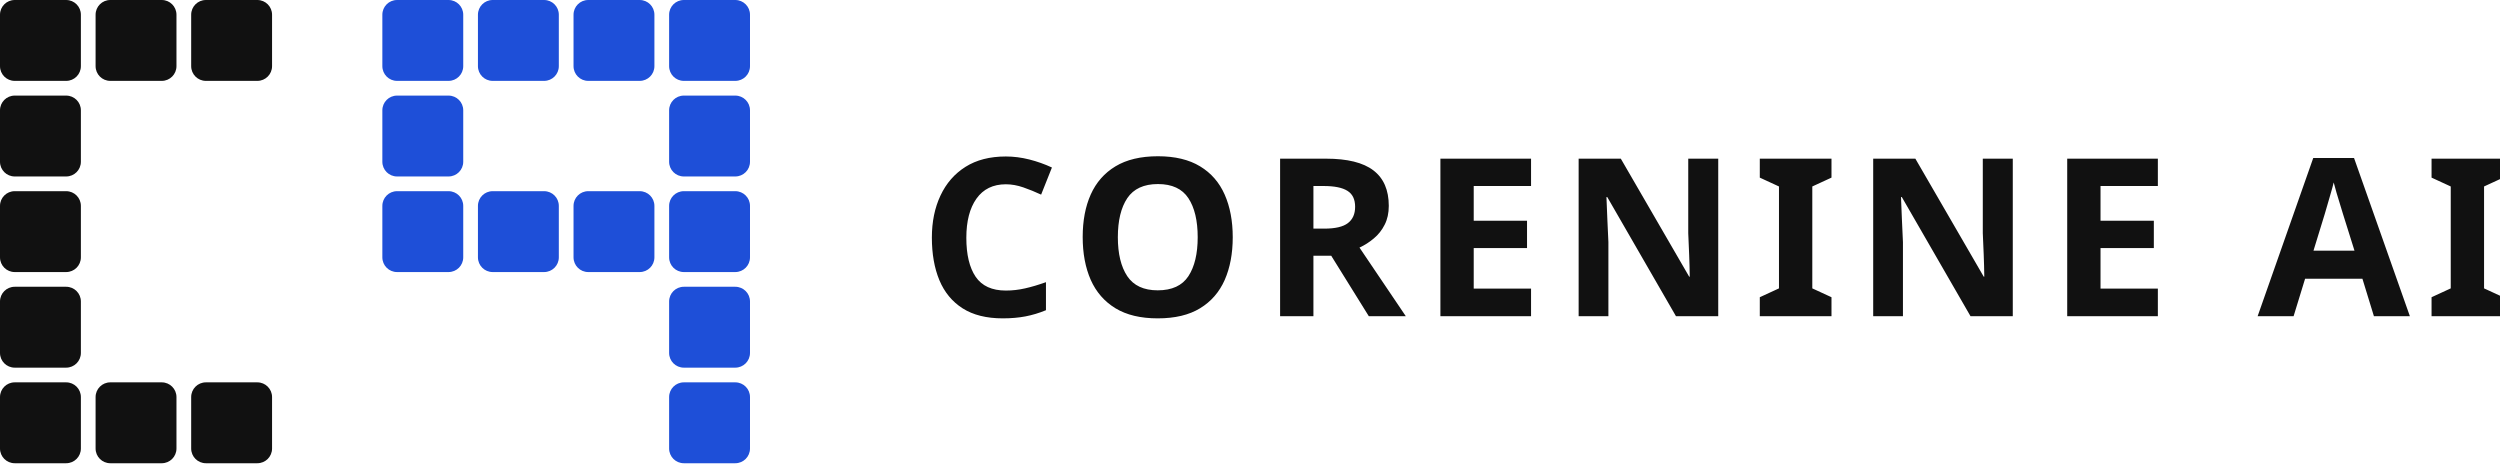
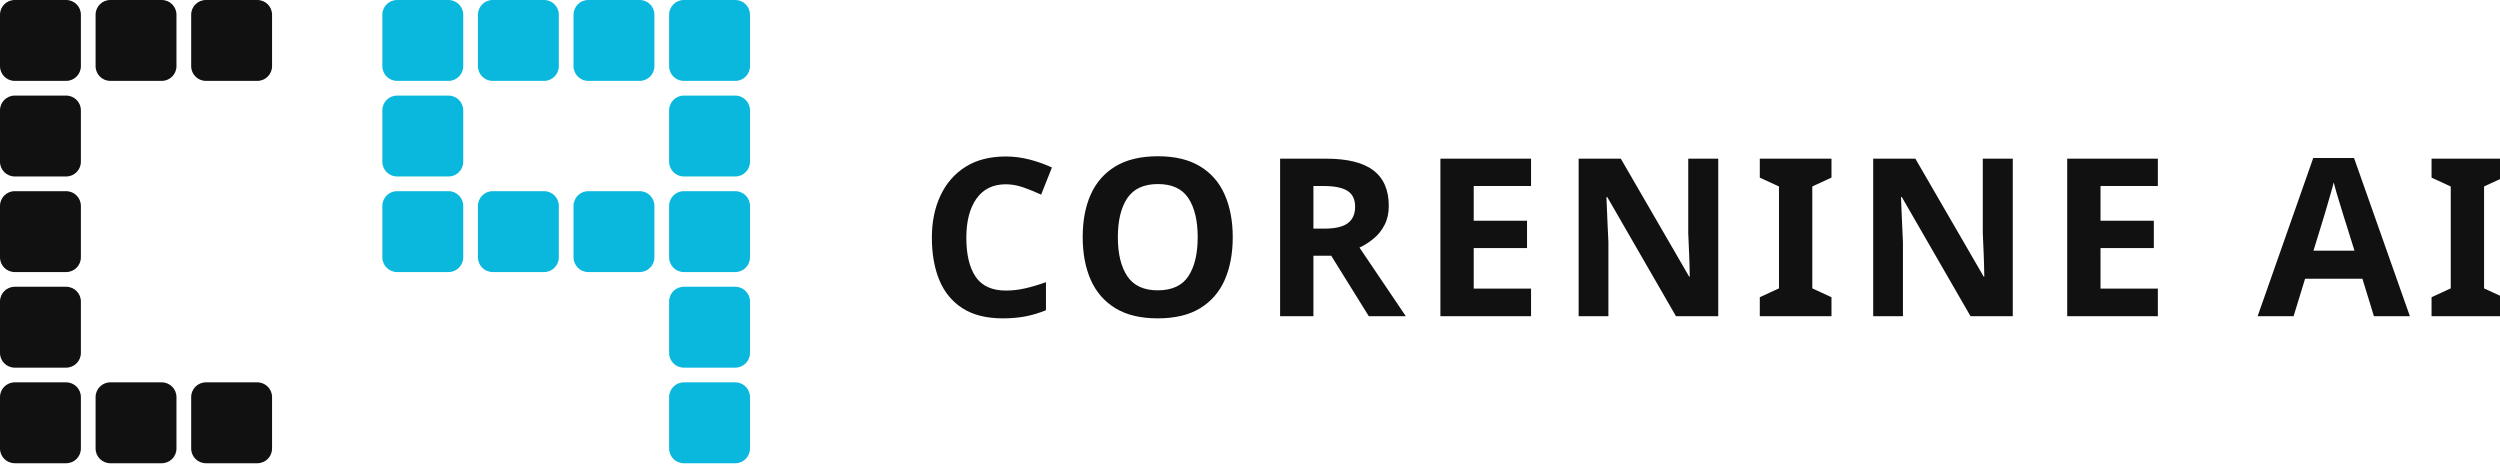
<svg xmlns="http://www.w3.org/2000/svg" viewBox="0 0 340 63">
  <svg width="103" height="63" viewBox="0 0 103 63">
    <rect x="0" y="0" width="11" height="11" rx="2" fill="#111111" />
    <rect x="13" y="0" width="11" height="11" rx="2" fill="#111111" />
    <rect x="26" y="0" width="11" height="11" rx="2" fill="#111111" />
    <rect x="0" y="13" width="11" height="11" rx="2" fill="#111111" />
    <rect x="0" y="26" width="11" height="11" rx="2" fill="#111111" />
    <rect x="0" y="39" width="11" height="11" rx="2" fill="#111111" />
    <rect x="0" y="52" width="11" height="11" rx="2" fill="#111111" />
    <rect x="13" y="52" width="11" height="11" rx="2" fill="#111111" />
    <rect x="26" y="52" width="11" height="11" rx="2" fill="#111111" />
-     <rect x="52" y="0" width="11" height="11" rx="2" fill="#1e4fd8" />
-     <rect x="65" y="0" width="11" height="11" rx="2" fill="#1e4fd8" />
-     <rect x="78" y="0" width="11" height="11" rx="2" fill="#1e4fd8" />
-     <rect x="91" y="0" width="11" height="11" rx="2" fill="#1e4fd8" />
-     <rect x="52" y="13" width="11" height="11" rx="2" fill="#1e4fd8" />
-     <rect x="91" y="13" width="11" height="11" rx="2" fill="#1e4fd8" />
-     <rect x="52" y="26" width="11" height="11" rx="2" fill="#1e4fd8" />
-     <rect x="65" y="26" width="11" height="11" rx="2" fill="#1e4fd8" />
-     <rect x="78" y="26" width="11" height="11" rx="2" fill="#1e4fd8" />
-     <rect x="91" y="26" width="11" height="11" rx="2" fill="#1e4fd8" />
-     <rect x="91" y="39" width="11" height="11" rx="2" fill="#1e4fd8" />
-     <rect x="91" y="52" width="11" height="11" rx="2" fill="#1e4fd8" />
+     <rect x="52" y="0" width="11" height="11" rx="2" fill="#0ab8dd" />
+     <rect x="65" y="0" width="11" height="11" rx="2" fill="#0ab8dd" />
+     <rect x="78" y="0" width="11" height="11" rx="2" fill="#0ab8dd" />
+     <rect x="91" y="0" width="11" height="11" rx="2" fill="#0ab8dd" />
+     <rect x="52" y="13" width="11" height="11" rx="2" fill="#0ab8dd" />
+     <rect x="91" y="13" width="11" height="11" rx="2" fill="#0ab8dd" />
+     <rect x="52" y="26" width="11" height="11" rx="2" fill="#0ab8dd" />
+     <rect x="65" y="26" width="11" height="11" rx="2" fill="#0ab8dd" />
+     <rect x="78" y="26" width="11" height="11" rx="2" fill="#0ab8dd" />
+     <rect x="91" y="26" width="11" height="11" rx="2" fill="#0ab8dd" />
+     <rect x="91" y="39" width="11" height="11" rx="2" fill="#0ab8dd" />
+     <rect x="91" y="52" width="11" height="11" rx="2" fill="#0ab8dd" />
  </svg>
  <text x="125" y="43" font-family="Space Grotesk, sans-serif" font-size="30" font-weight="600" letter-spacing="2" fill="#111111">CORENINE AI</text>
</svg>
